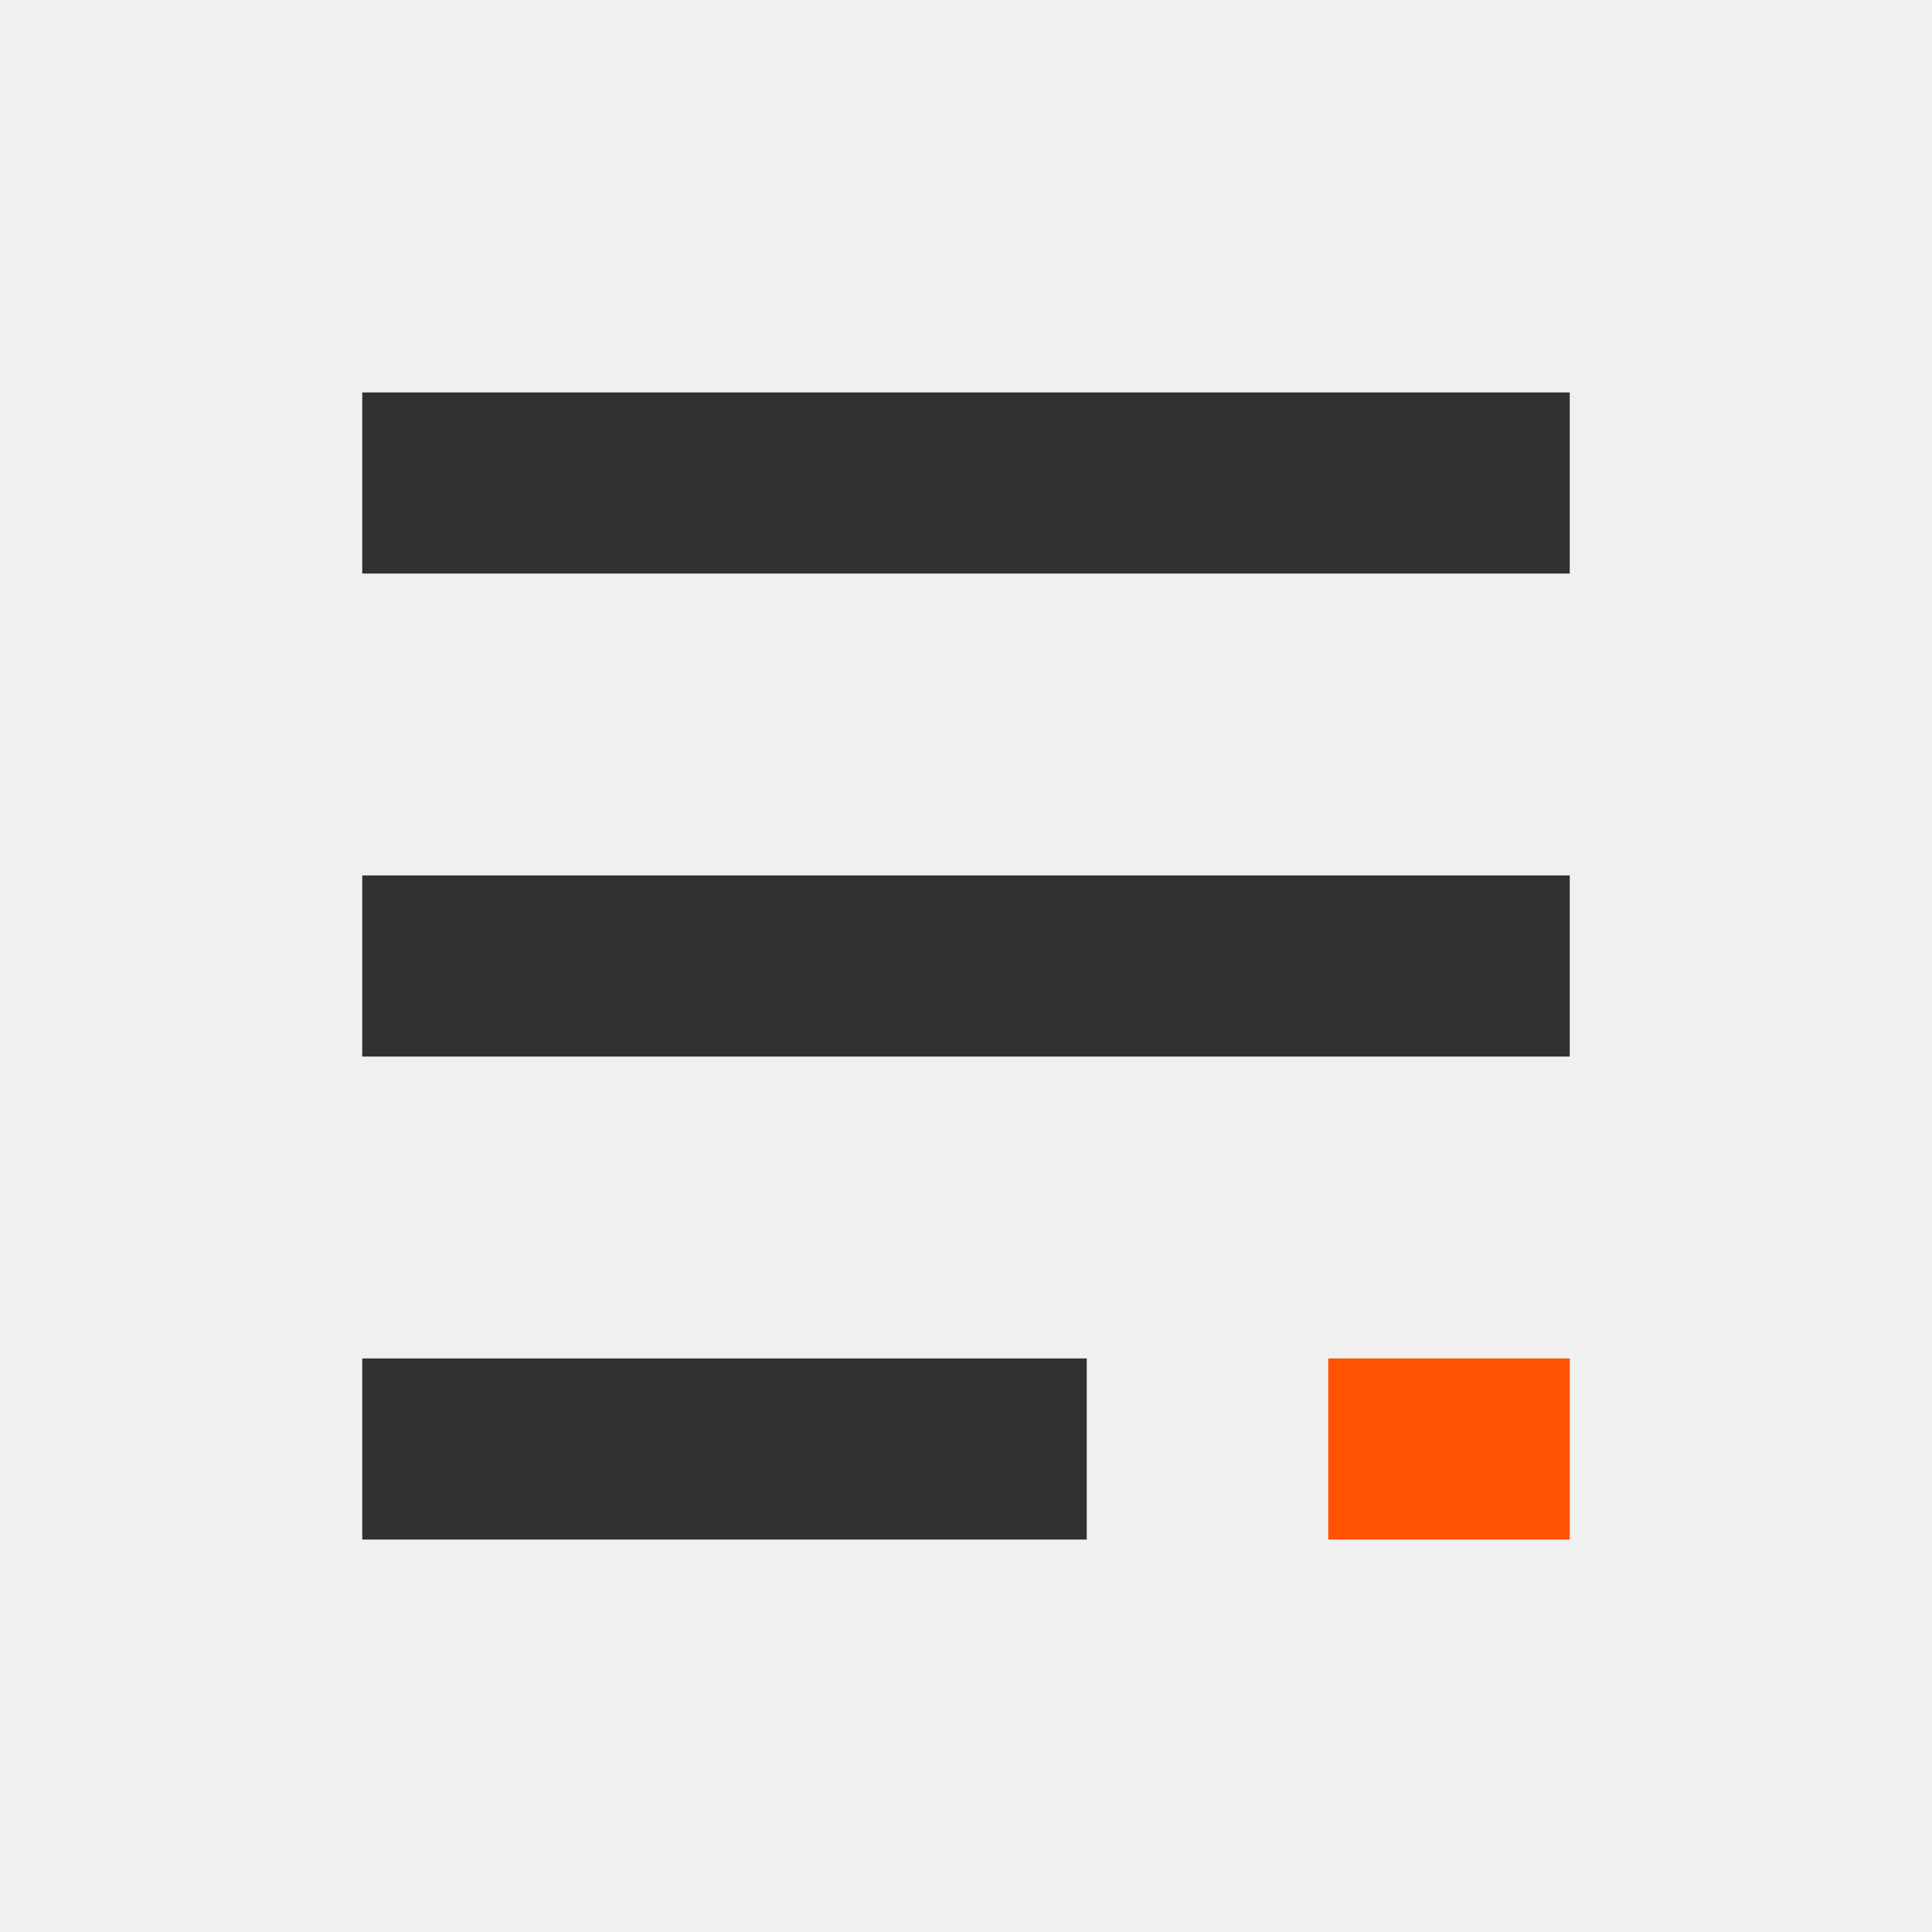
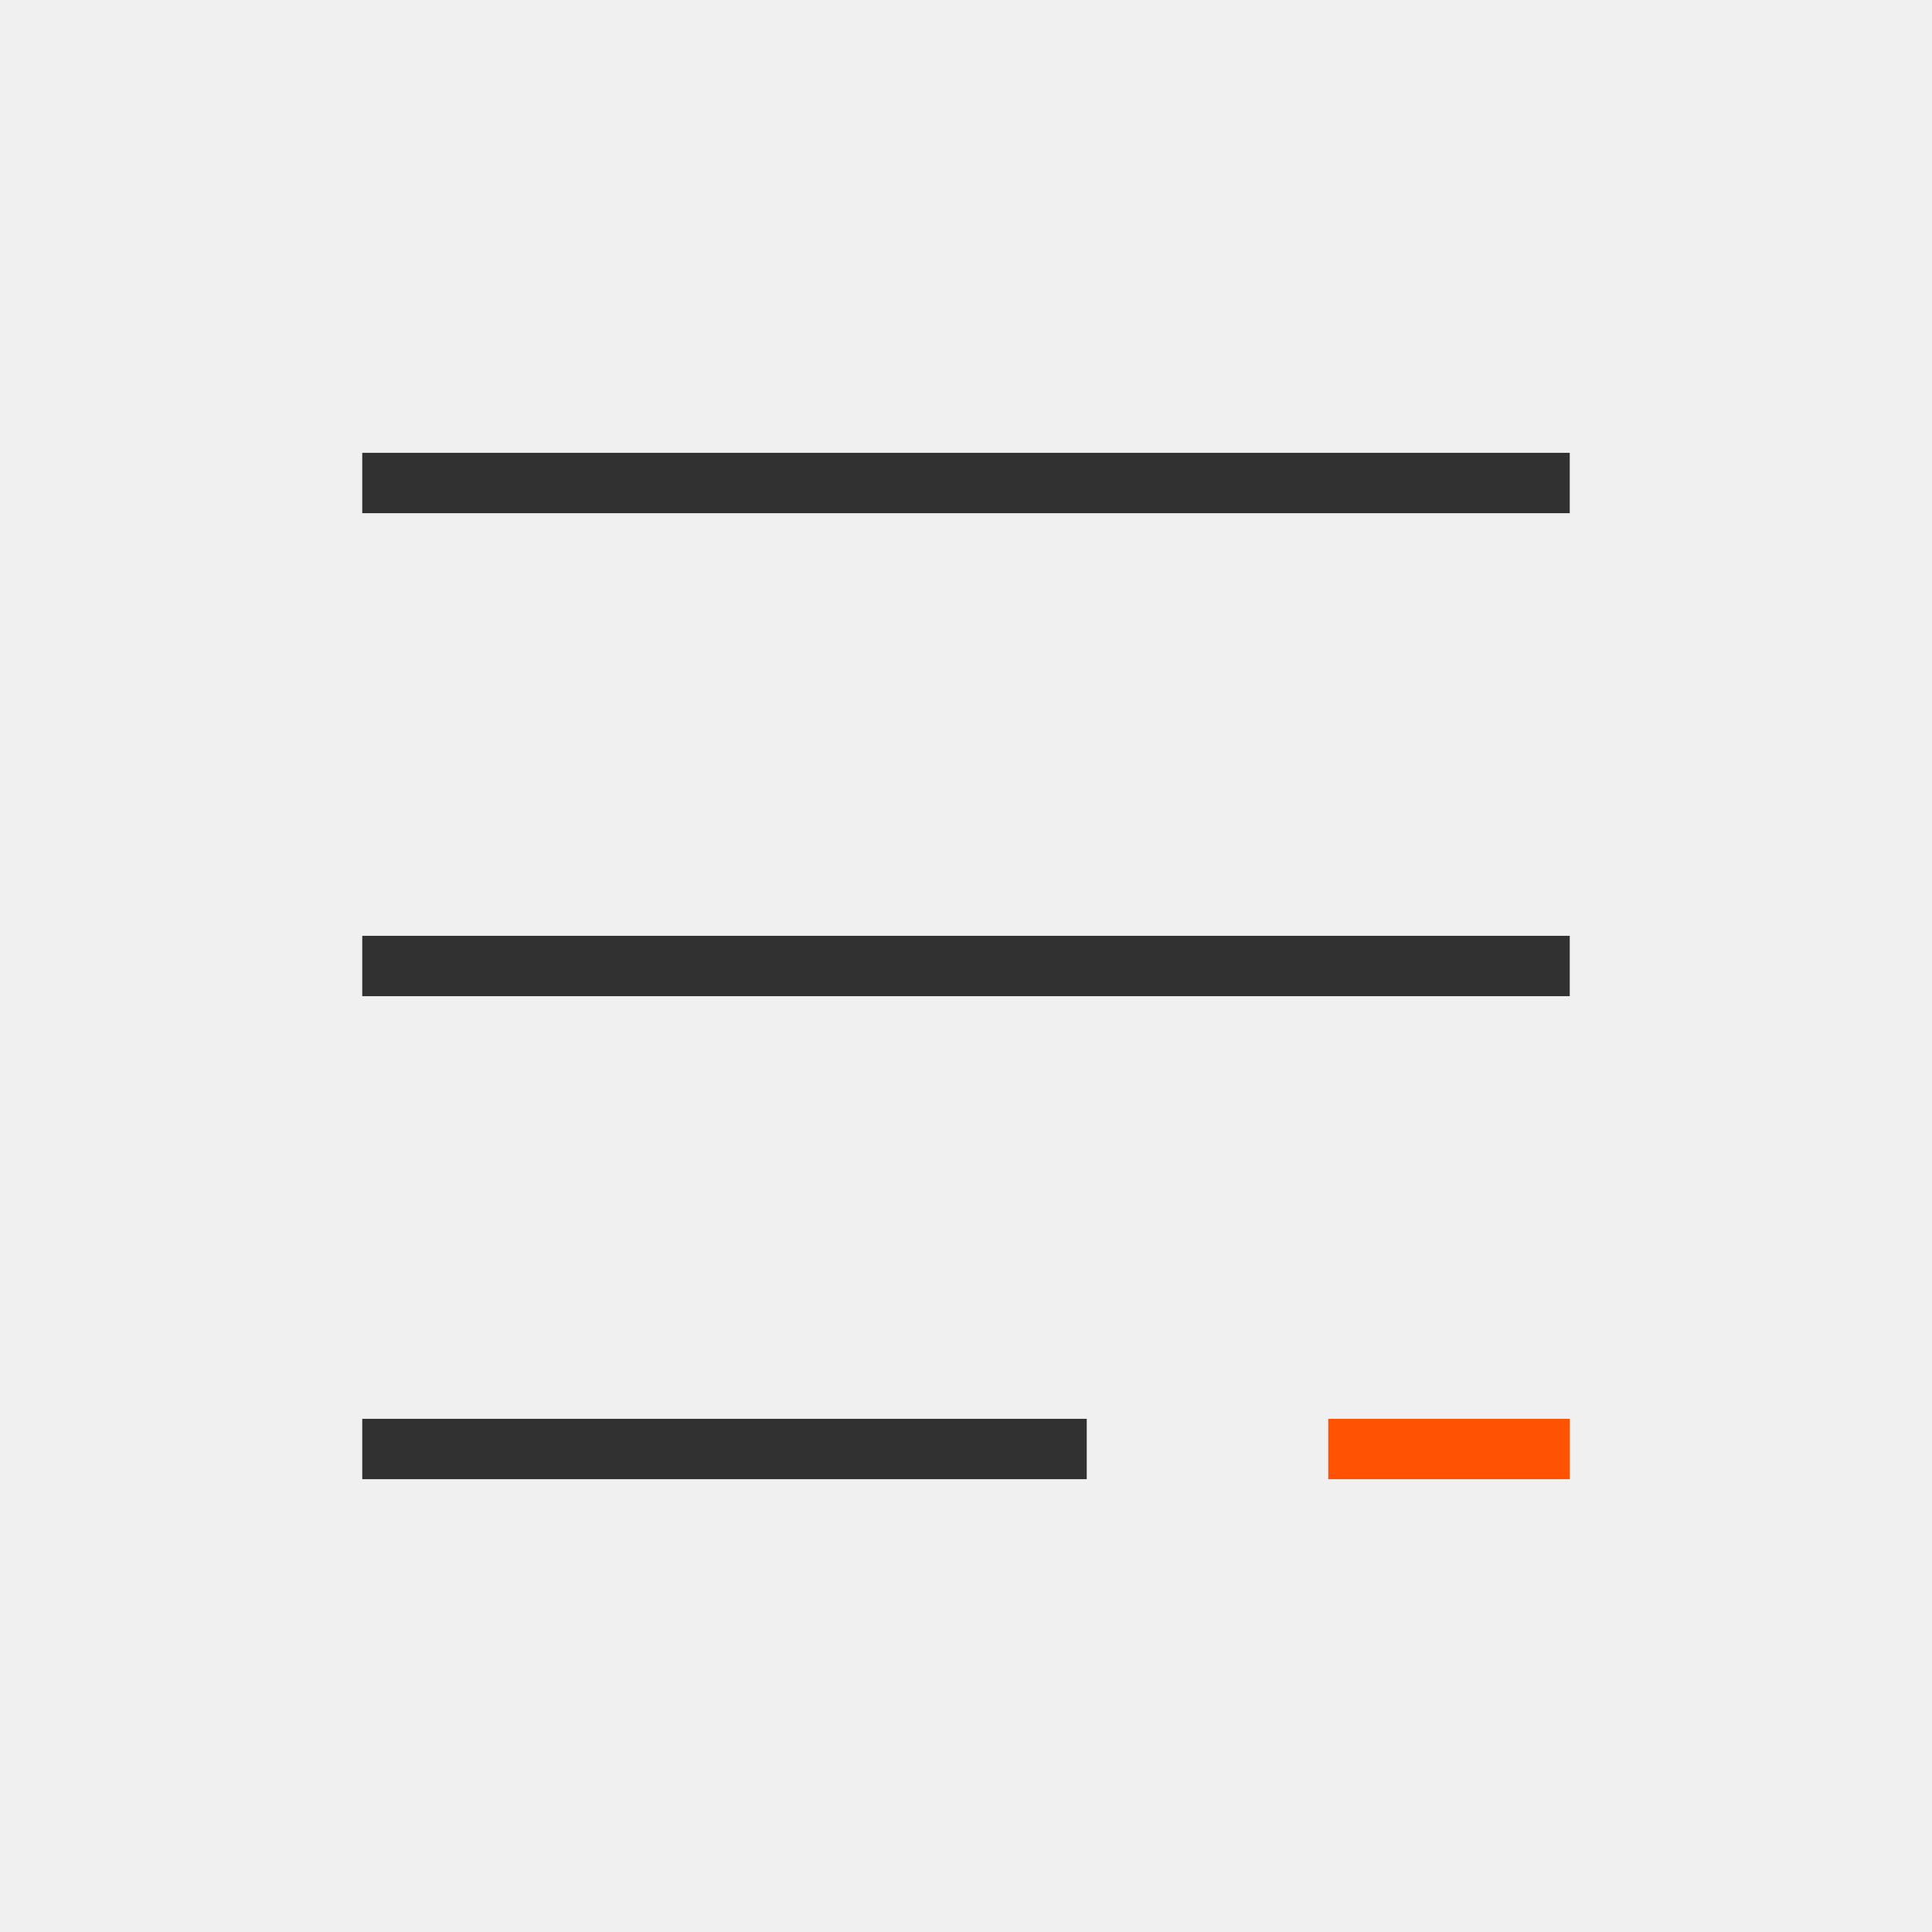
<svg xmlns="http://www.w3.org/2000/svg" width="32" height="32" viewBox="0 0 32 32" fill="none">
-   <g id="Category" clip-path="url(#clip0_147_1622)">
-     <path id="Vector 1" d="M6 8H26" stroke="#323131" stroke-width="3" />
-     <path id="Vector 2" d="M6 16H26" stroke="#323131" stroke-width="3" />
-     <path id="Vector 3" d="M6 24H18" stroke="#323131" stroke-width="3" />
-     <path id="Vector 4" d="M22 24L26 24" stroke="#FF5202" stroke-width="3" />
+   <g id="Category" clipPath="url(#clip0_147_1622)">
+     <path id="Vector 1" d="M6 8H26" stroke="#323131" strokeWidth="3" />
+     <path id="Vector 2" d="M6 16H26" stroke="#323131" strokeWidth="3" />
+     <path id="Vector 3" d="M6 24H18" stroke="#323131" strokeWidth="3" />
+     <path id="Vector 4" d="M22 24L26 24" stroke="#FF5202" strokeWidth="3" />
  </g>
  <defs>
    <clipPath id="clip0_147_1622">
      <rect width="32" height="32" fill="white" />
    </clipPath>
  </defs>
</svg>
